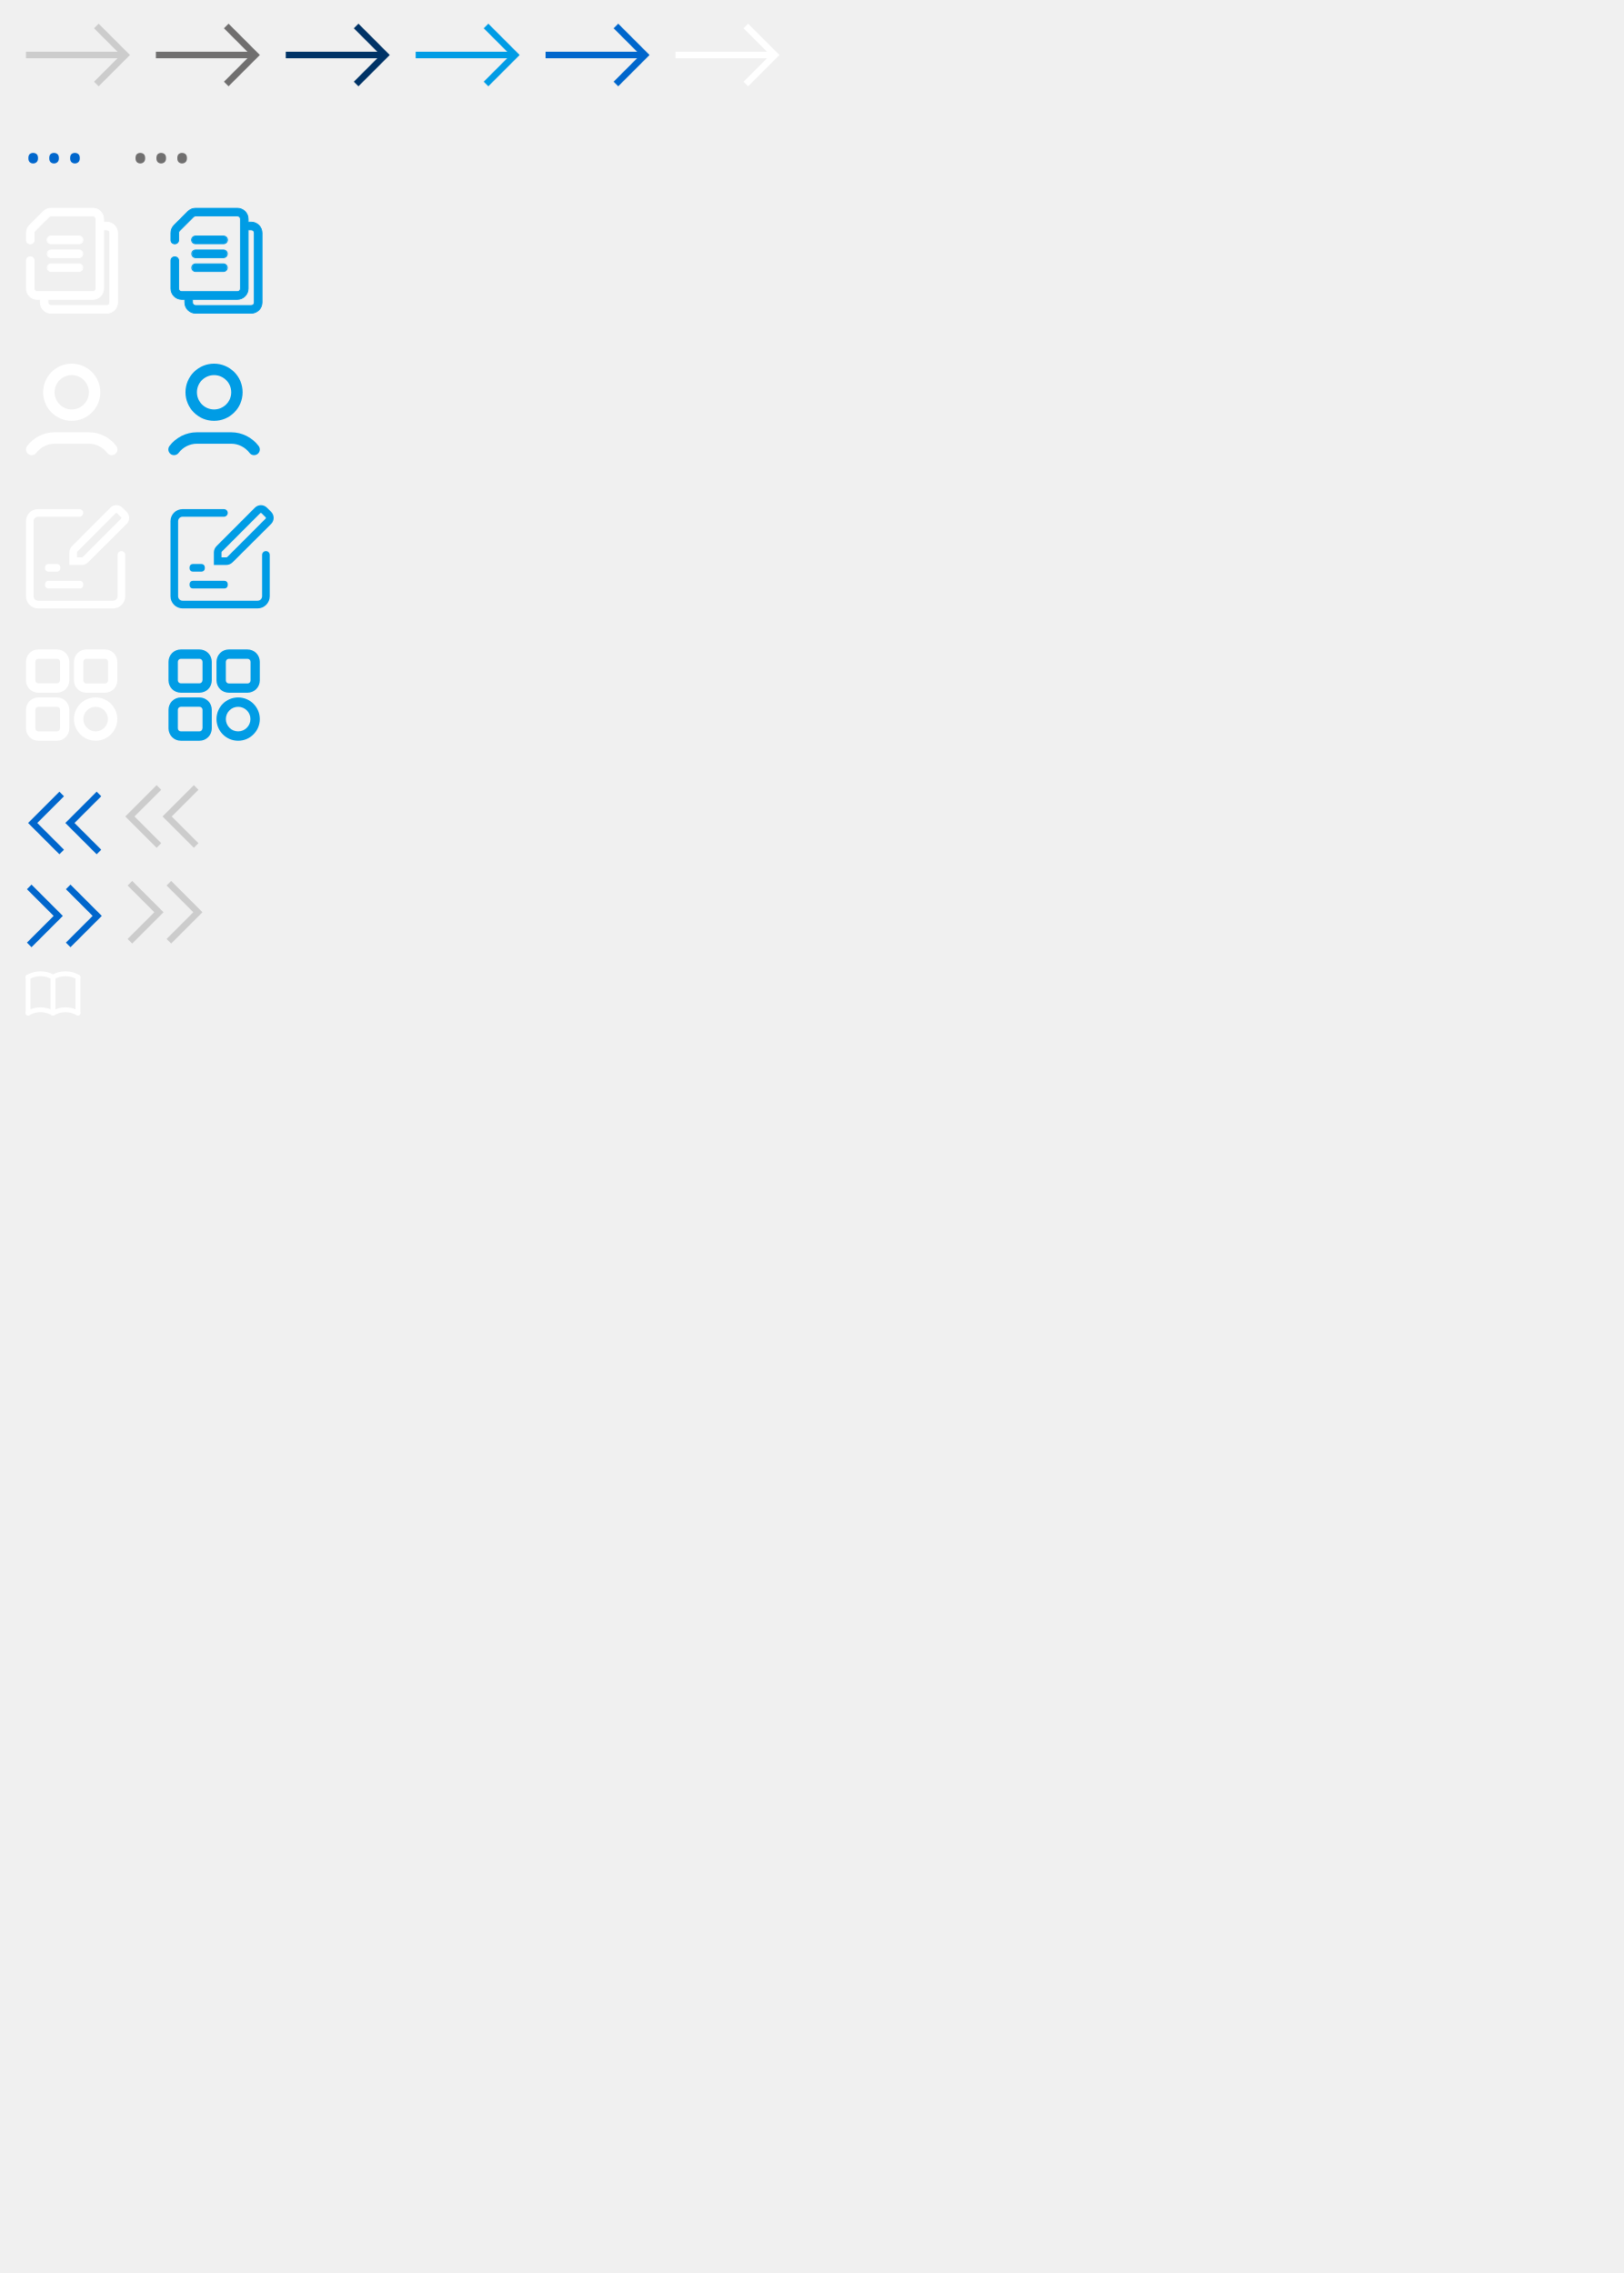
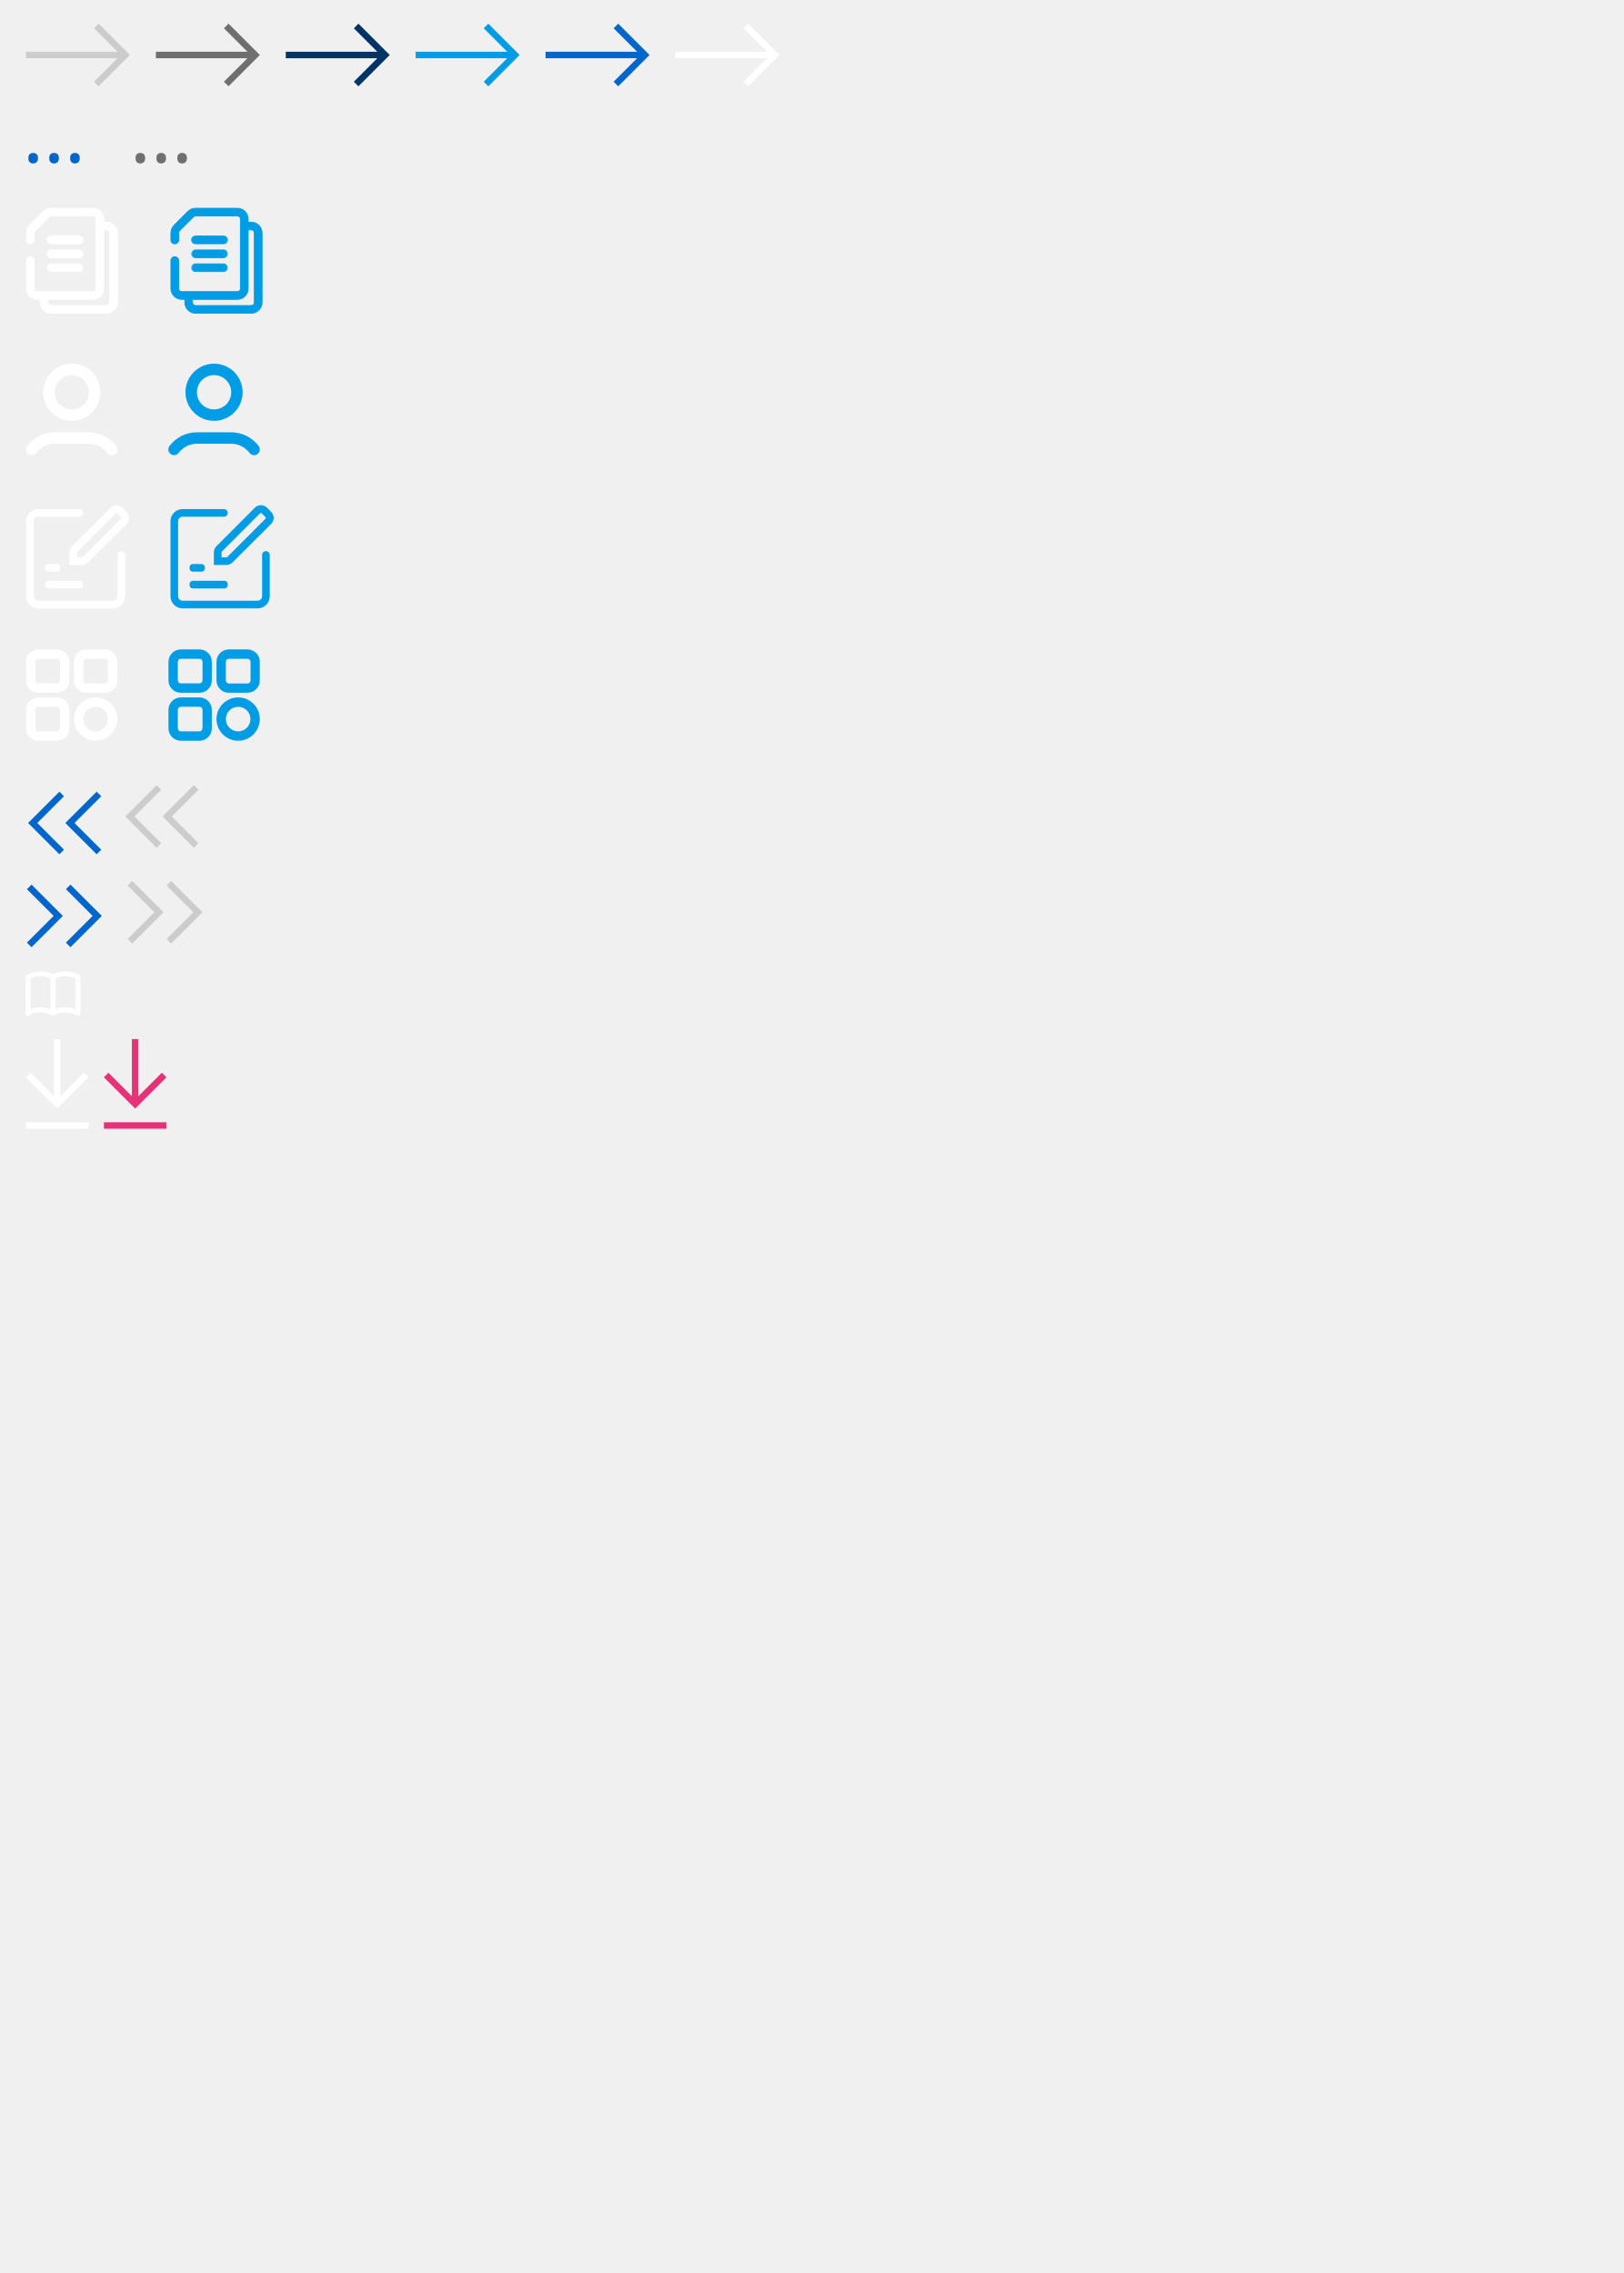
<svg xmlns="http://www.w3.org/2000/svg" width="500" height="700" viewBox="0 0 500 700">
  <defs>
    <clipPath id="clip-sprite">
      <rect width="500" height="700" />
    </clipPath>
  </defs>
  <g id="sprite" clip-path="url(#clip-sprite)">
    <rect width="500" height="700" fill="rgba(255,255,255,0)" />
    <g id="noun_people_to_people_3485979" data-name="noun_people to people_3485979" transform="translate(7.501 104)">
      <g id="Group_12410" data-name="Group 12410" transform="translate(0.5 8)">
        <path id="Path_8382" data-name="Path 8382" d="M2,16.8A8.8,8.8,0,1,0,10.8,8,8.8,8.8,0,0,0,2,16.8Zm14.088,0A5.283,5.283,0,1,1,10.8,11.522,5.283,5.283,0,0,1,16.088,16.8Z" transform="translate(3.283 -8)" fill="#fff" />
        <path id="Path_8387" data-name="Path 8387" d="M19.892,14H9.284A10.608,10.608,0,0,0,.852,18.226,1.761,1.761,0,0,0,3.67,20.34,7.076,7.076,0,0,1,9.3,17.522H19.892A7.076,7.076,0,0,1,25.5,20.34a1.761,1.761,0,0,0,2.818-2.113A10.6,10.6,0,0,0,19.892,14Z" transform="translate(-0.5 7.132)" fill="#fff" />
      </g>
    </g>
    <g id="noun_people_to_people_3485979-2" data-name="noun_people to people_3485979" transform="translate(51.33 104)">
      <g id="Group_12410-2" data-name="Group 12410" transform="translate(0.5 8)">
        <path id="Path_8382-2" data-name="Path 8382" d="M2,16.8A8.8,8.8,0,1,0,10.8,8,8.8,8.8,0,0,0,2,16.8Zm14.088,0A5.283,5.283,0,1,1,10.8,11.522,5.283,5.283,0,0,1,16.088,16.8Z" transform="translate(3.283 -8)" fill="#009ce5" />
        <path id="Path_8387-2" data-name="Path 8387" d="M19.892,14H9.284A10.608,10.608,0,0,0,.852,18.226,1.761,1.761,0,0,0,3.67,20.34,7.076,7.076,0,0,1,9.3,17.522H19.892A7.076,7.076,0,0,1,25.5,20.34a1.761,1.761,0,0,0,2.818-2.113A10.6,10.6,0,0,0,19.892,14Z" transform="translate(-0.5 7.132)" fill="#009ce5" />
      </g>
    </g>
    <text id="_..." data-name="..." transform="translate(7 50)" fill="#06c" font-size="24" font-family="SegoeUIBlack, Segoe UI">
      <tspan x="0" y="0">...</tspan>
    </text>
    <text id="_...-2" data-name="..." transform="translate(40 50)" fill="#706f6f" font-size="24" font-family="SegoeUIBlack, Segoe UI">
      <tspan x="0" y="0">...</tspan>
    </text>
    <path id="Path_8966" data-name="Path 8966" d="M415.615,2062.93l8.935,8.935-8.935,8.935" transform="translate(-406.615 -1789.8)" fill="none" stroke="#06c" stroke-width="2" />
    <path id="Path_8966-2" data-name="Path 8966" d="M415.615,2062.93l8.935,8.935-8.935,8.935" transform="translate(-375.615 -1790.93)" fill="none" stroke="#ccc" stroke-width="2" />
    <path id="Path_8966-3" data-name="Path 8966" d="M415.615,2062.93l8.935,8.935-2.978,2.978-5.957,5.957" transform="translate(-394.615 -1789.8)" fill="none" stroke="#06c" stroke-width="2" />
    <path id="Path_8966-4" data-name="Path 8966" d="M415.615,2062.93l8.935,8.935-2.978,2.978-5.957,5.957" transform="translate(-363.615 -1790.93)" fill="none" stroke="#ccc" stroke-width="2" />
    <g id="noun_write_2807466" transform="translate(6.26 152.233)">
      <g id="Layer_2" data-name="Layer 2" transform="translate(1.74 3.339)">
        <rect id="Rectangle_4354" data-name="Rectangle 4354" width="4.704" height="2.352" rx="1" transform="translate(5.868 18.123)" fill="#fff" />
        <rect id="Rectangle_4355" data-name="Rectangle 4355" width="11.76" height="2.352" rx="1" transform="translate(5.868 23.298)" fill="#fff" />
        <path id="Path_8523" data-name="Path 8523" d="M28.577,34.947H5.468A3.728,3.728,0,0,1,1.74,31.219V8.1A3.728,3.728,0,0,1,5.468,4.37H18.193a1.176,1.176,0,0,1,1.176,1.176h0a1.176,1.176,0,0,1-1.176,1.176H5.468A1.376,1.376,0,0,0,4.08,8.1V31.207a1.388,1.388,0,0,0,1.376,1.376H28.577a1.388,1.388,0,0,0,1.376-1.376V18.482a1.176,1.176,0,0,1,1.176-1.176h0A1.176,1.176,0,0,1,32.3,18.482V31.207a3.728,3.728,0,0,1-3.728,3.74Z" transform="translate(-1.74 -3.158)" fill="#fff" />
        <path id="Path_8524" data-name="Path 8524" d="M16.946,21.757H13.1V17.911a2.752,2.752,0,0,1,.811-1.952L25.73,4.116a2.611,2.611,0,0,1,3.716,0l1.3,1.3a2.611,2.611,0,0,1,0,3.693L18.863,20.945A2.787,2.787,0,0,1,16.946,21.757ZM15.452,19.4h1.494a.412.412,0,0,0,.294-.118L29.059,7.456a.259.259,0,0,0,0-.365L27.753,5.8a.259.259,0,0,0-.365,0L15.57,17.629a.412.412,0,0,0-.118.294Z" transform="translate(0.26 -3.339)" fill="#fff" />
      </g>
    </g>
    <g id="noun_write_2807466-2" data-name="noun_write_2807466" transform="translate(50.76 152.233)">
      <g id="Layer_2-2" data-name="Layer 2" transform="translate(1.74 3.339)">
        <rect id="Rectangle_4354-2" data-name="Rectangle 4354" width="4.704" height="2.352" rx="1" transform="translate(5.868 18.123)" fill="#009ce5" />
        <rect id="Rectangle_4355-2" data-name="Rectangle 4355" width="11.76" height="2.352" rx="1" transform="translate(5.868 23.298)" fill="#009ce5" />
        <path id="Path_8523-2" data-name="Path 8523" d="M28.577,34.947H5.468A3.728,3.728,0,0,1,1.74,31.219V8.1A3.728,3.728,0,0,1,5.468,4.37H18.193a1.176,1.176,0,0,1,1.176,1.176h0a1.176,1.176,0,0,1-1.176,1.176H5.468A1.376,1.376,0,0,0,4.08,8.1V31.207a1.388,1.388,0,0,0,1.376,1.376H28.577a1.388,1.388,0,0,0,1.376-1.376V18.482a1.176,1.176,0,0,1,1.176-1.176h0A1.176,1.176,0,0,1,32.3,18.482V31.207a3.728,3.728,0,0,1-3.728,3.74Z" transform="translate(-1.74 -3.158)" fill="#009ce5" />
        <path id="Path_8524-2" data-name="Path 8524" d="M16.946,21.757H13.1V17.911a2.752,2.752,0,0,1,.811-1.952L25.73,4.116a2.611,2.611,0,0,1,3.716,0l1.3,1.3a2.611,2.611,0,0,1,0,3.693L18.863,20.945A2.787,2.787,0,0,1,16.946,21.757ZM15.452,19.4h1.494a.412.412,0,0,0,.294-.118L29.059,7.456a.259.259,0,0,0,0-.365L27.753,5.8a.259.259,0,0,0-.365,0L15.57,17.629a.412.412,0,0,0-.118.294Z" transform="translate(0.26 -3.339)" fill="#009ce5" />
      </g>
    </g>
    <path id="Path_8969" data-name="Path 8969" d="M424.549,2062.93l-8.935,8.935,8.935,8.935" transform="translate(-405.549 -1818.417)" fill="none" stroke="#06c" stroke-width="2" />
    <path id="Path_8969-2" data-name="Path 8969" d="M424.549,2062.93l-8.935,8.935,8.935,8.935" transform="translate(-375.614 -1820.417)" fill="none" stroke="#ccc" stroke-width="2" />
    <path id="Path_8969-3" data-name="Path 8969" d="M424.549,2062.93l-8.935,8.935,8.935,8.935" transform="translate(-394.082 -1818.417)" fill="none" stroke="#06c" stroke-width="2" />
    <path id="Path_8969-4" data-name="Path 8969" d="M424.549,2062.93l-8.935,8.935,8.935,8.935" transform="translate(-364.147 -1820.417)" fill="none" stroke="#ccc" stroke-width="2" />
    <g id="noun_products_1375567" transform="translate(-3 189)">
      <g id="Group_12408" data-name="Group 12408" transform="translate(11 11)">
        <path id="Path_8377" data-name="Path 8377" d="M20.517,11h-5.7A3.8,3.8,0,0,0,11,14.821v5.732a3.793,3.793,0,0,0,3.821,3.785h5.732a3.793,3.793,0,0,0,3.785-3.821v-5.7A3.8,3.8,0,0,0,20.517,11Zm.937,9.517a.931.931,0,0,1-.937.937h-5.7a.931.931,0,0,1-.937-.937v-5.7a.931.931,0,0,1,.937-.937h5.732a.931.931,0,0,1,.937.937v5.7Z" transform="translate(-11 -11)" fill="#fff" />
        <path id="Path_8378" data-name="Path 8378" d="M55.821,24.338h5.732a3.793,3.793,0,0,0,3.785-3.821v-5.7A3.8,3.8,0,0,0,61.517,11h-5.7A3.8,3.8,0,0,0,52,14.821v5.732a3.793,3.793,0,0,0,3.821,3.785Zm-.937-9.517a.931.931,0,0,1,.937-.937h5.732a.931.931,0,0,1,.937.937v5.732a.931.931,0,0,1-.937.937H55.821a.931.931,0,0,1-.937-.937Z" transform="translate(-37.22 -11)" fill="#fff" />
        <path id="Path_8379" data-name="Path 8379" d="M20.517,52h-5.7A3.8,3.8,0,0,0,11,55.821v5.732a3.793,3.793,0,0,0,3.821,3.785h5.732a3.793,3.793,0,0,0,3.785-3.821v-5.7A3.8,3.8,0,0,0,20.517,52Zm.937,9.517a.931.931,0,0,1-.937.937h-5.7a.931.931,0,0,1-.937-.937v-5.7a.931.931,0,0,1,.937-.937h5.732a.931.931,0,0,1,.937.937v5.7Z" transform="translate(-11 -37.22)" fill="#fff" />
        <path id="Path_8380" data-name="Path 8380" d="M58.669,65.338A6.669,6.669,0,1,0,52,58.669a6.669,6.669,0,0,0,6.669,6.669Zm0-10.454a3.785,3.785,0,1,1-3.785,3.785,3.785,3.785,0,0,1,3.785-3.785Z" transform="translate(-37.22 -37.22)" fill="#fff" />
      </g>
    </g>
    <g id="noun_products_1375567-2" data-name="noun_products_1375567" transform="translate(40.882 189)">
      <g id="Group_12408-2" data-name="Group 12408" transform="translate(11 11)">
        <path id="Path_8377-2" data-name="Path 8377" d="M20.517,11h-5.7A3.8,3.8,0,0,0,11,14.821v5.732a3.793,3.793,0,0,0,3.821,3.785h5.732a3.793,3.793,0,0,0,3.785-3.821v-5.7A3.8,3.8,0,0,0,20.517,11Zm.937,9.517a.931.931,0,0,1-.937.937h-5.7a.931.931,0,0,1-.937-.937v-5.7a.931.931,0,0,1,.937-.937h5.732a.931.931,0,0,1,.937.937v5.7Z" transform="translate(-11 -11)" fill="#009ce5" />
        <path id="Path_8378-2" data-name="Path 8378" d="M55.821,24.338h5.732a3.793,3.793,0,0,0,3.785-3.821v-5.7A3.8,3.8,0,0,0,61.517,11h-5.7A3.8,3.8,0,0,0,52,14.821v5.732a3.793,3.793,0,0,0,3.821,3.785Zm-.937-9.517a.931.931,0,0,1,.937-.937h5.732a.931.931,0,0,1,.937.937v5.732a.931.931,0,0,1-.937.937H55.821a.931.931,0,0,1-.937-.937Z" transform="translate(-37.22 -11)" fill="#009ce5" />
        <path id="Path_8379-2" data-name="Path 8379" d="M20.517,52h-5.7A3.8,3.8,0,0,0,11,55.821v5.732a3.793,3.793,0,0,0,3.821,3.785h5.732a3.793,3.793,0,0,0,3.785-3.821v-5.7A3.8,3.8,0,0,0,20.517,52Zm.937,9.517a.931.931,0,0,1-.937.937h-5.7a.931.931,0,0,1-.937-.937v-5.7a.931.931,0,0,1,.937-.937h5.732a.931.931,0,0,1,.937.937v5.7Z" transform="translate(-11 -37.22)" fill="#009ce5" />
        <path id="Path_8380-2" data-name="Path 8380" d="M58.669,65.338A6.669,6.669,0,1,0,52,58.669a6.669,6.669,0,0,0,6.669,6.669Zm0-10.454a3.785,3.785,0,1,1-3.785,3.785,3.785,3.785,0,0,1,3.785-3.785Z" transform="translate(-37.22 -37.22)" fill="#009ce5" />
      </g>
    </g>
    <g id="noun_Paper_3669128" transform="translate(6.662 63.721)">
      <g id="Group_12409" data-name="Group 12409" transform="translate(1.588 0.529)">
        <g id="Path_8381" data-name="Path 8381" transform="translate(-1.588 -0.529)">
          <path id="Path_1" data-name="Path 1" d="M26.2,32.759H9.077a3.35,3.35,0,0,1-3.332-3.337v-.945H4.8a3.353,3.353,0,0,1-3.337-3.337V16.583a1.171,1.171,0,0,1,.318-.867,1.227,1.227,0,0,1,.877-.352,1.227,1.227,0,0,1,.877.352,1.173,1.173,0,0,1,.318.87v8.56a.937.937,0,0,0,.269.673.95.95,0,0,0,.677.268H21.922a.91.91,0,0,0,.941-.941V3.74a.912.912,0,0,0-.941-.945H9.077a.938.938,0,0,0-.666.28L4.129,7.352a.936.936,0,0,0-.276.666v2.142a1.171,1.171,0,0,1-.318.867,1.227,1.227,0,0,1-.877.352,1.227,1.227,0,0,1-.877-.352,1.173,1.173,0,0,1-.318-.87l0-2.14a3.358,3.358,0,0,1,.972-2.36L6.718,1.38A3.36,3.36,0,0,1,9.077.4H21.922A3.338,3.338,0,0,1,25.254,3.74v.946H26.2a3.353,3.353,0,0,1,3.337,3.335v21.4A3.354,3.354,0,0,1,26.2,32.759ZM8.131,28.477v.945a.921.921,0,0,0,.946.945H26.2a.924.924,0,0,0,.945-.945V8.021a.924.924,0,0,0-.945-.945h-.945V25.145a3.336,3.336,0,0,1-3.332,3.332Zm.946-8.56a1.2,1.2,0,0,1,0-2.391H17.64a1.2,1.2,0,0,1,0,2.391Zm8.588-4.282H9.077a1.2,1.2,0,0,1,0-2.39h8.59a1.2,1.2,0,0,1,0,2.391Zm.046-4.28h0l-.074,0H9.081l-.073,0a1.2,1.2,0,0,1,0-2.391l.073,0h8.556l.065,0h.009a1.2,1.2,0,0,1,0,2.391Z" fill="#fff" fill-rule="evenodd" />
          <path id="Path_2" data-name="Path 2" d="M9.077.529a3.214,3.214,0,0,0-2.271.94L2.528,5.746a3.212,3.212,0,0,0-.935,2.272l0,2.142a1.07,1.07,0,1,0,2.14,0V8.018a1.064,1.064,0,0,1,.312-.755L8.323,2.986a1.068,1.068,0,0,1,.755-.317H21.922a1.042,1.042,0,0,1,1.066,1.07V25.145a1.038,1.038,0,0,1-1.066,1.066H4.8a1.043,1.043,0,0,1-1.071-1.066V16.583a1.07,1.07,0,1,0-2.14,0v8.558A3.228,3.228,0,0,0,4.8,28.352H5.87v1.07a3.225,3.225,0,0,0,3.207,3.212H26.2a3.229,3.229,0,0,0,3.212-3.212V8.021A3.228,3.228,0,0,0,26.2,4.811h-1.07V3.74A3.225,3.225,0,0,0,21.922.529H9.077M26.2,30.493H9.077a1.046,1.046,0,0,1-1.071-1.07v-1.07H21.922a3.222,3.222,0,0,0,3.207-3.207V6.951H26.2a1.045,1.045,0,0,1,1.07,1.07v21.4a1.045,1.045,0,0,1-1.07,1.07M9.008,9.09a1.07,1.07,0,1,0,.069,2.138H17.64A1.07,1.07,0,1,0,17.7,9.09l-.062,0H9.077l-.069,0m8.656,4.279H9.077a1.07,1.07,0,0,0,0,2.14H17.64a1.07,1.07,0,1,0,.024-2.141m-.024,4.282H9.077a1.07,1.07,0,0,0,0,2.141H17.64a1.07,1.07,0,1,0,0-2.141M9.077.279H21.922a3.463,3.463,0,0,1,3.457,3.46v.821h.82a3.478,3.478,0,0,1,3.462,3.46v21.4A3.479,3.479,0,0,1,26.2,32.884H9.077A3.475,3.475,0,0,1,5.62,29.422V28.6H4.8a3.478,3.478,0,0,1-3.462-3.462V16.585a1.294,1.294,0,0,1,.354-.957,1.352,1.352,0,0,1,.966-.39,1.352,1.352,0,0,1,.966.39,1.294,1.294,0,0,1,.354.957v8.56a.814.814,0,0,0,.232.585.826.826,0,0,0,.589.231H21.922a.789.789,0,0,0,.816-.816V3.74a.791.791,0,0,0-.816-.82H9.077a.814.814,0,0,0-.578.243L4.218,7.44a.812.812,0,0,0-.239.578v2.14a1.294,1.294,0,0,1-.354.957,1.352,1.352,0,0,1-.966.39,1.352,1.352,0,0,1-.966-.39,1.294,1.294,0,0,1-.354-.957l0-2.14A3.484,3.484,0,0,1,2.351,5.569L6.629,1.292A3.486,3.486,0,0,1,9.077.279ZM26.2,30.243a.793.793,0,0,0,.82-.82V8.021a.793.793,0,0,0-.82-.82h-.82V25.145A3.461,3.461,0,0,1,21.922,28.6H8.256v.82a.8.8,0,0,0,.821.82ZM9.008,8.84l.076,0h8.548l.068,0h.01a1.32,1.32,0,1,1-.078,2.638H9.085A1.32,1.32,0,1,1,9.008,8.84Zm8.656,4.279a1.32,1.32,0,1,1-.027,2.641H9.072a1.32,1.32,0,0,1,0-2.64h8.593ZM17.64,17.4h0a1.32,1.32,0,0,1,0,2.641H9.077a1.32,1.32,0,0,1,0-2.641Z" fill="#fff" fill-rule="evenodd" />
        </g>
      </g>
    </g>
    <g id="noun_Paper_3669128-2" data-name="noun_Paper_3669128" transform="translate(51.162 63.721)">
      <g id="Group_12409-2" data-name="Group 12409" transform="translate(1.588 0.529)">
        <g id="Path_8381-2" data-name="Path 8381" transform="translate(-1.588 -0.529)">
          <path id="Path_3" data-name="Path 3" d="M26.2,32.759H9.077a3.35,3.35,0,0,1-3.332-3.337v-.945H4.8a3.353,3.353,0,0,1-3.337-3.337V16.583a1.171,1.171,0,0,1,.318-.867,1.227,1.227,0,0,1,.877-.352,1.227,1.227,0,0,1,.877.352,1.173,1.173,0,0,1,.318.87v8.56a.937.937,0,0,0,.269.673.95.95,0,0,0,.677.268H21.922a.91.91,0,0,0,.941-.941V3.74a.912.912,0,0,0-.941-.945H9.077a.938.938,0,0,0-.666.28L4.129,7.352a.936.936,0,0,0-.276.666v2.142a1.171,1.171,0,0,1-.318.867,1.227,1.227,0,0,1-.877.352,1.227,1.227,0,0,1-.877-.352,1.173,1.173,0,0,1-.318-.87l0-2.14a3.358,3.358,0,0,1,.972-2.36L6.718,1.38A3.36,3.36,0,0,1,9.077.4H21.922A3.338,3.338,0,0,1,25.254,3.74v.946H26.2a3.353,3.353,0,0,1,3.337,3.335v21.4A3.354,3.354,0,0,1,26.2,32.759ZM8.131,28.477v.945a.921.921,0,0,0,.946.945H26.2a.924.924,0,0,0,.945-.945V8.021a.924.924,0,0,0-.945-.945h-.945V25.145a3.336,3.336,0,0,1-3.332,3.332Zm.946-8.56a1.2,1.2,0,0,1,0-2.391H17.64a1.2,1.2,0,0,1,0,2.391Zm8.588-4.282H9.077a1.2,1.2,0,0,1,0-2.39h8.59a1.2,1.2,0,0,1,0,2.391Zm.046-4.28h0l-.074,0H9.081l-.073,0a1.2,1.2,0,0,1,0-2.391l.073,0h8.556l.065,0h.009a1.2,1.2,0,0,1,0,2.391Z" fill="#009ce5" fill-rule="evenodd" />
          <path id="Path_4" data-name="Path 4" d="M9.077.529a3.214,3.214,0,0,0-2.271.94L2.528,5.746a3.212,3.212,0,0,0-.935,2.272l0,2.142a1.07,1.07,0,1,0,2.14,0V8.018a1.064,1.064,0,0,1,.312-.755L8.323,2.986a1.068,1.068,0,0,1,.755-.317H21.922a1.042,1.042,0,0,1,1.066,1.07V25.145a1.038,1.038,0,0,1-1.066,1.066H4.8a1.043,1.043,0,0,1-1.071-1.066V16.583a1.07,1.07,0,1,0-2.14,0v8.558A3.228,3.228,0,0,0,4.8,28.352H5.87v1.07a3.225,3.225,0,0,0,3.207,3.212H26.2a3.229,3.229,0,0,0,3.212-3.212V8.021A3.228,3.228,0,0,0,26.2,4.811h-1.07V3.74A3.225,3.225,0,0,0,21.922.529H9.077M26.2,30.493H9.077a1.046,1.046,0,0,1-1.071-1.07v-1.07H21.922a3.222,3.222,0,0,0,3.207-3.207V6.951H26.2a1.045,1.045,0,0,1,1.07,1.07v21.4a1.045,1.045,0,0,1-1.07,1.07M9.008,9.09a1.07,1.07,0,1,0,.069,2.138H17.64A1.07,1.07,0,1,0,17.7,9.09l-.062,0H9.077l-.069,0m8.656,4.279H9.077a1.07,1.07,0,0,0,0,2.14H17.64a1.07,1.07,0,1,0,.024-2.141m-.024,4.282H9.077a1.07,1.07,0,0,0,0,2.141H17.64a1.07,1.07,0,1,0,0-2.141M9.077.279H21.922a3.463,3.463,0,0,1,3.457,3.46v.821h.82a3.478,3.478,0,0,1,3.462,3.46v21.4A3.479,3.479,0,0,1,26.2,32.884H9.077A3.475,3.475,0,0,1,5.62,29.422V28.6H4.8a3.478,3.478,0,0,1-3.462-3.462V16.585a1.294,1.294,0,0,1,.354-.957,1.352,1.352,0,0,1,.966-.39,1.352,1.352,0,0,1,.966.39,1.294,1.294,0,0,1,.354.957v8.56a.814.814,0,0,0,.232.585.826.826,0,0,0,.589.231H21.922a.789.789,0,0,0,.816-.816V3.74a.791.791,0,0,0-.816-.82H9.077a.814.814,0,0,0-.578.243L4.218,7.44a.812.812,0,0,0-.239.578v2.14a1.294,1.294,0,0,1-.354.957,1.352,1.352,0,0,1-.966.39,1.352,1.352,0,0,1-.966-.39,1.294,1.294,0,0,1-.354-.957l0-2.14A3.484,3.484,0,0,1,2.351,5.569L6.629,1.292A3.486,3.486,0,0,1,9.077.279ZM26.2,30.243a.793.793,0,0,0,.82-.82V8.021a.793.793,0,0,0-.82-.82h-.82V25.145A3.461,3.461,0,0,1,21.922,28.6H8.256v.82a.8.8,0,0,0,.821.82ZM9.008,8.84l.076,0h8.548l.068,0h.01a1.32,1.32,0,1,1-.078,2.638H9.085A1.32,1.32,0,1,1,9.008,8.84Zm8.656,4.279a1.32,1.32,0,1,1-.027,2.641H9.072a1.32,1.32,0,0,1,0-2.64h8.593ZM17.64,17.4h0a1.32,1.32,0,0,1,0,2.641H9.077a1.32,1.32,0,0,1,0-2.641Z" fill="#009ce5" fill-rule="evenodd" />
        </g>
      </g>
    </g>
    <g id="Group_12531" data-name="Group 12531" transform="translate(8 8.002)">
      <path id="Path_8508" data-name="Path 8508" d="M415.615,2062.93l8.935,8.935-8.935,8.935" transform="translate(-393.951 -2062.932)" fill="none" stroke="#ccc" stroke-width="2" />
      <path id="Path_8510" data-name="Path 8510" d="M398.431,2077h29.826" transform="translate(-398.431 -2068.065)" fill="none" stroke="#ccc" stroke-width="2" />
    </g>
    <g id="Group_12531-2" data-name="Group 12531" transform="translate(48 8.002)">
      <path id="Path_8508-2" data-name="Path 8508" d="M415.615,2062.93l8.935,8.935-8.935,8.935" transform="translate(-393.951 -2062.932)" fill="none" stroke="#706f6f" stroke-width="2" />
      <path id="Path_8510-2" data-name="Path 8510" d="M398.431,2077h29.826" transform="translate(-398.431 -2068.065)" fill="none" stroke="#706f6f" stroke-width="2" />
    </g>
    <g id="Group_12531-3" data-name="Group 12531" transform="translate(88 8.002)">
      <path id="Path_8508-3" data-name="Path 8508" d="M415.615,2062.93l8.935,8.935-8.935,8.935" transform="translate(-393.951 -2062.932)" fill="none" stroke="#036" stroke-width="2" />
      <path id="Path_8510-3" data-name="Path 8510" d="M398.431,2077h29.826" transform="translate(-398.431 -2068.065)" fill="none" stroke="#036" stroke-width="2" />
    </g>
    <g id="Group_12531-4" data-name="Group 12531" transform="translate(128 8.002)">
      <path id="Path_8508-4" data-name="Path 8508" d="M415.615,2062.93l8.935,8.935-8.935,8.935" transform="translate(-393.951 -2062.932)" fill="none" stroke="#009ce5" stroke-width="2" />
      <path id="Path_8510-4" data-name="Path 8510" d="M398.431,2077h29.826" transform="translate(-398.431 -2068.065)" fill="none" stroke="#009ce5" stroke-width="2" />
    </g>
    <g id="Group_12531-5" data-name="Group 12531" transform="translate(168 8.002)">
      <path id="Path_8508-5" data-name="Path 8508" d="M415.615,2062.93l8.935,8.935-8.935,8.935" transform="translate(-393.951 -2062.932)" fill="none" stroke="#06c" stroke-width="2" />
      <path id="Path_8510-5" data-name="Path 8510" d="M398.431,2077h29.826" transform="translate(-398.431 -2068.065)" fill="none" stroke="#06c" stroke-width="2" />
    </g>
    <g id="Group_12531-6" data-name="Group 12531" transform="translate(208 8.002)">
      <path id="Path_8508-6" data-name="Path 8508" d="M415.615,2062.93l8.935,8.935-8.935,8.935" transform="translate(-393.951 -2062.932)" fill="none" stroke="#fff" stroke-width="2" />
      <path id="Path_8510-6" data-name="Path 8510" d="M398.431,2077h29.826" transform="translate(-398.431 -2068.065)" fill="none" stroke="#fff" stroke-width="2" />
    </g>
    <g id="Group_14659" data-name="Group 14659" transform="translate(-942.36 -5566.916)">
      <g id="Group_14604" data-name="Group 14604" transform="translate(951 5866.794)">
        <path id="Path_12217" data-name="Path 12217" d="M3,18.823a7.68,7.68,0,0,1,7.68,0,7.68,7.68,0,0,1,7.68,0" transform="translate(-3 -6.701)" fill="none" stroke="#fff" stroke-linecap="round" stroke-linejoin="round" stroke-width="1.5" />
        <path id="Path_12218" data-name="Path 12218" d="M3,5.823a7.68,7.68,0,0,1,7.68,0,7.68,7.68,0,0,1,7.68,0" transform="translate(-3 -4.794)" fill="none" stroke="#fff" stroke-linecap="round" stroke-linejoin="round" stroke-width="1.5" />
        <line id="Line_1888" data-name="Line 1888" y2="11.093" transform="translate(0 1.029)" fill="none" stroke="#fff" stroke-linecap="round" stroke-linejoin="round" stroke-width="1.5" />
        <line id="Line_1889" data-name="Line 1889" y2="11.093" transform="translate(7.68 1.029)" fill="none" stroke="#fff" stroke-linecap="round" stroke-linejoin="round" stroke-width="1.5" />
      </g>
      <line id="Line_1890" data-name="Line 1890" y2="11.093" transform="translate(966.359 5867.823)" fill="none" stroke="#fff" stroke-linecap="round" stroke-linejoin="round" stroke-width="1.5" />
    </g>
+     <g id="Group_14860" data-name="Group 14860" transform="translate(-317.637 -7487.449)">
+       <path id="Path_8505" data-name="Path 8505" d="M0,0,8.935,8.935,0,17.869" transform="translate(344.186 7818.516) rotate(90)" fill="none" stroke="#fff" stroke-width="2" />
+       <path id="Path_8504" data-name="Path 8504" d="M0,0H19.228" transform="translate(335.25 7807.449) rotate(90)" fill="none" stroke="#fff" stroke-width="2" />
+       <path id="Path_8506" data-name="Path 8506" d="M0,0H19.228" transform="translate(325.637 7834.063)" fill="none" stroke="#fff" stroke-width="2" />
+     </g>
+     <g id="Group_14860-2" data-name="Group 14860" transform="translate(-293.637 -7487.449)">
+       <path id="Path_8505-2" data-name="Path 8505" d="M0,0,8.935,8.935,0,17.869" transform="translate(344.186 7818.516) rotate(90)" fill="none" stroke="#e83278" stroke-width="2" />
+       <path id="Path_8504-2" data-name="Path 8504" d="M0,0H19.228" transform="translate(335.25 7807.449) rotate(90)" fill="none" stroke="#e83278" stroke-width="2" />
+       <path id="Path_8506-2" data-name="Path 8506" d="M0,0H19.228" transform="translate(325.637 7834.063)" fill="none" stroke="#e83278" stroke-width="2" />
+     </g>
  </g>
</svg>
